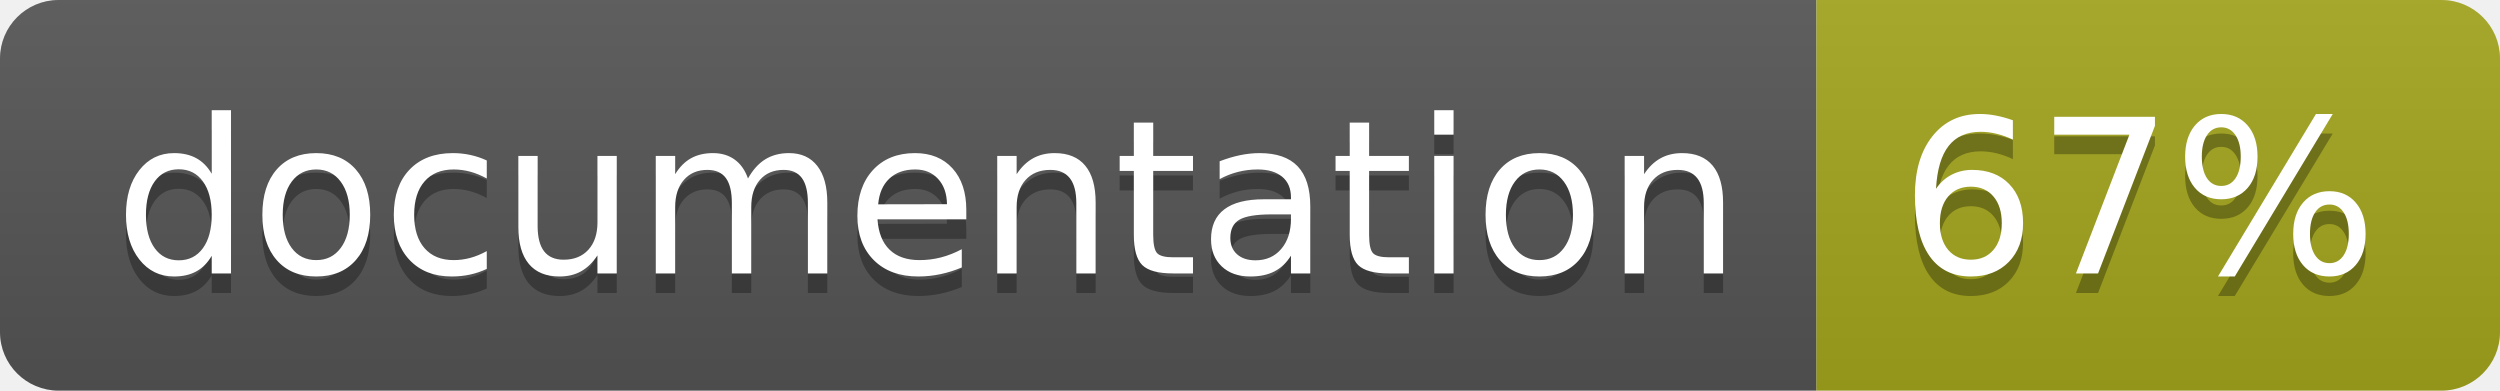
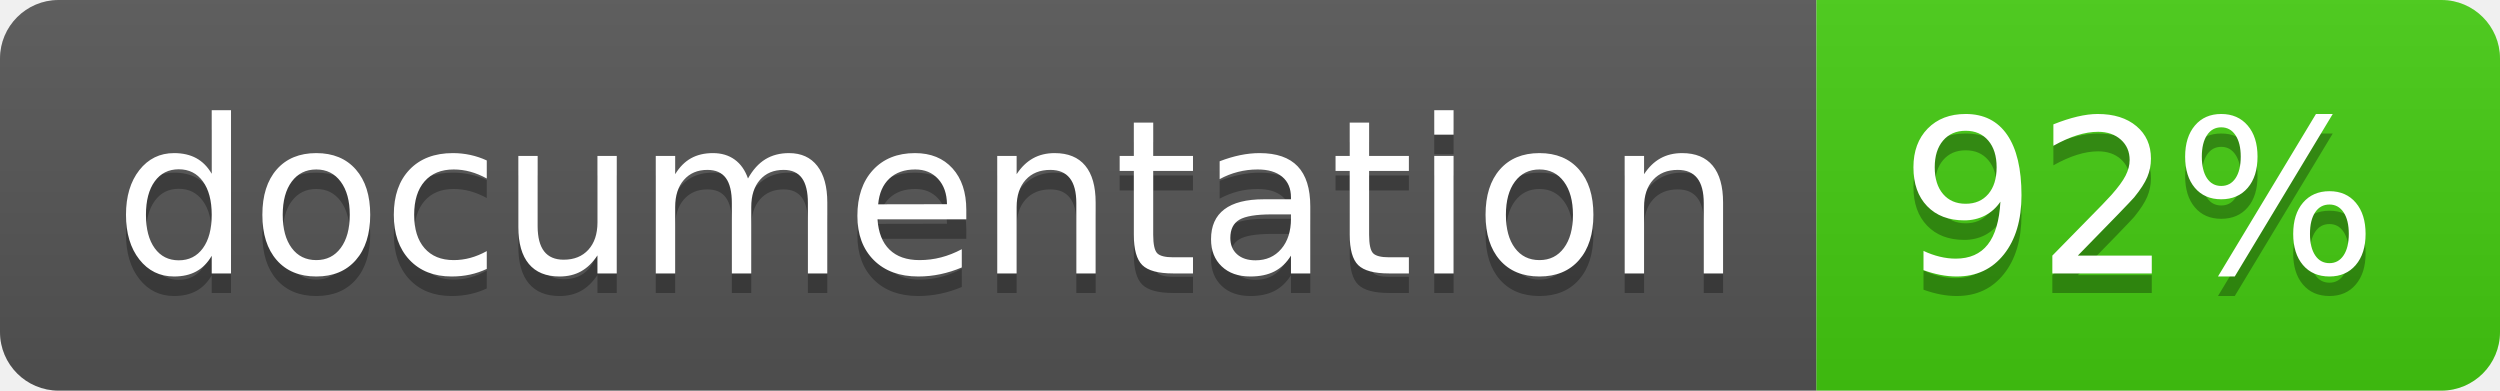
<svg xmlns="http://www.w3.org/2000/svg" width="128" height="20">
  <linearGradient id="b" x2="0" y2="100%">
    <stop offset="0" stop-color="#bbb" stop-opacity=".1" />
    <stop offset="1" stop-opacity=".1" />
  </linearGradient>
  <clipPath id="a">
    <rect width="128" height="20" rx="3" fill="#fff" />
  </clipPath>
  <g clip-path="url(#a)">
    <path fill="#555" d="M0 0h93v20H0z" />
-     <path fill="#a4a61d" d="M93 0h35v20H93z" />
+     <path fill="#4c1" d="M93 0h35v20H93z" />
    <path fill="url(#b)" d="M0 0h128v20H0z" />
  </g>
  <g fill="#fff" text-anchor="middle" font-family="DejaVu Sans,Verdana,Geneva,sans-serif" font-size="110">
    <text x="475" y="150" fill="#010101" fill-opacity=".3" transform="scale(.1)" textLength="830">
      documentation
    </text>
    <text x="475" y="140" transform="scale(.1)" textLength="830">
      documentation
    </text>
    <text x="1095" y="150" fill="#010101" fill-opacity=".3" transform="scale(.1)" textLength="250">
-       67%
+       92%
    </text>
    <text x="1095" y="140" transform="scale(.1)" textLength="250">
-       67%
+       92%
    </text>
  </g>
</svg>
